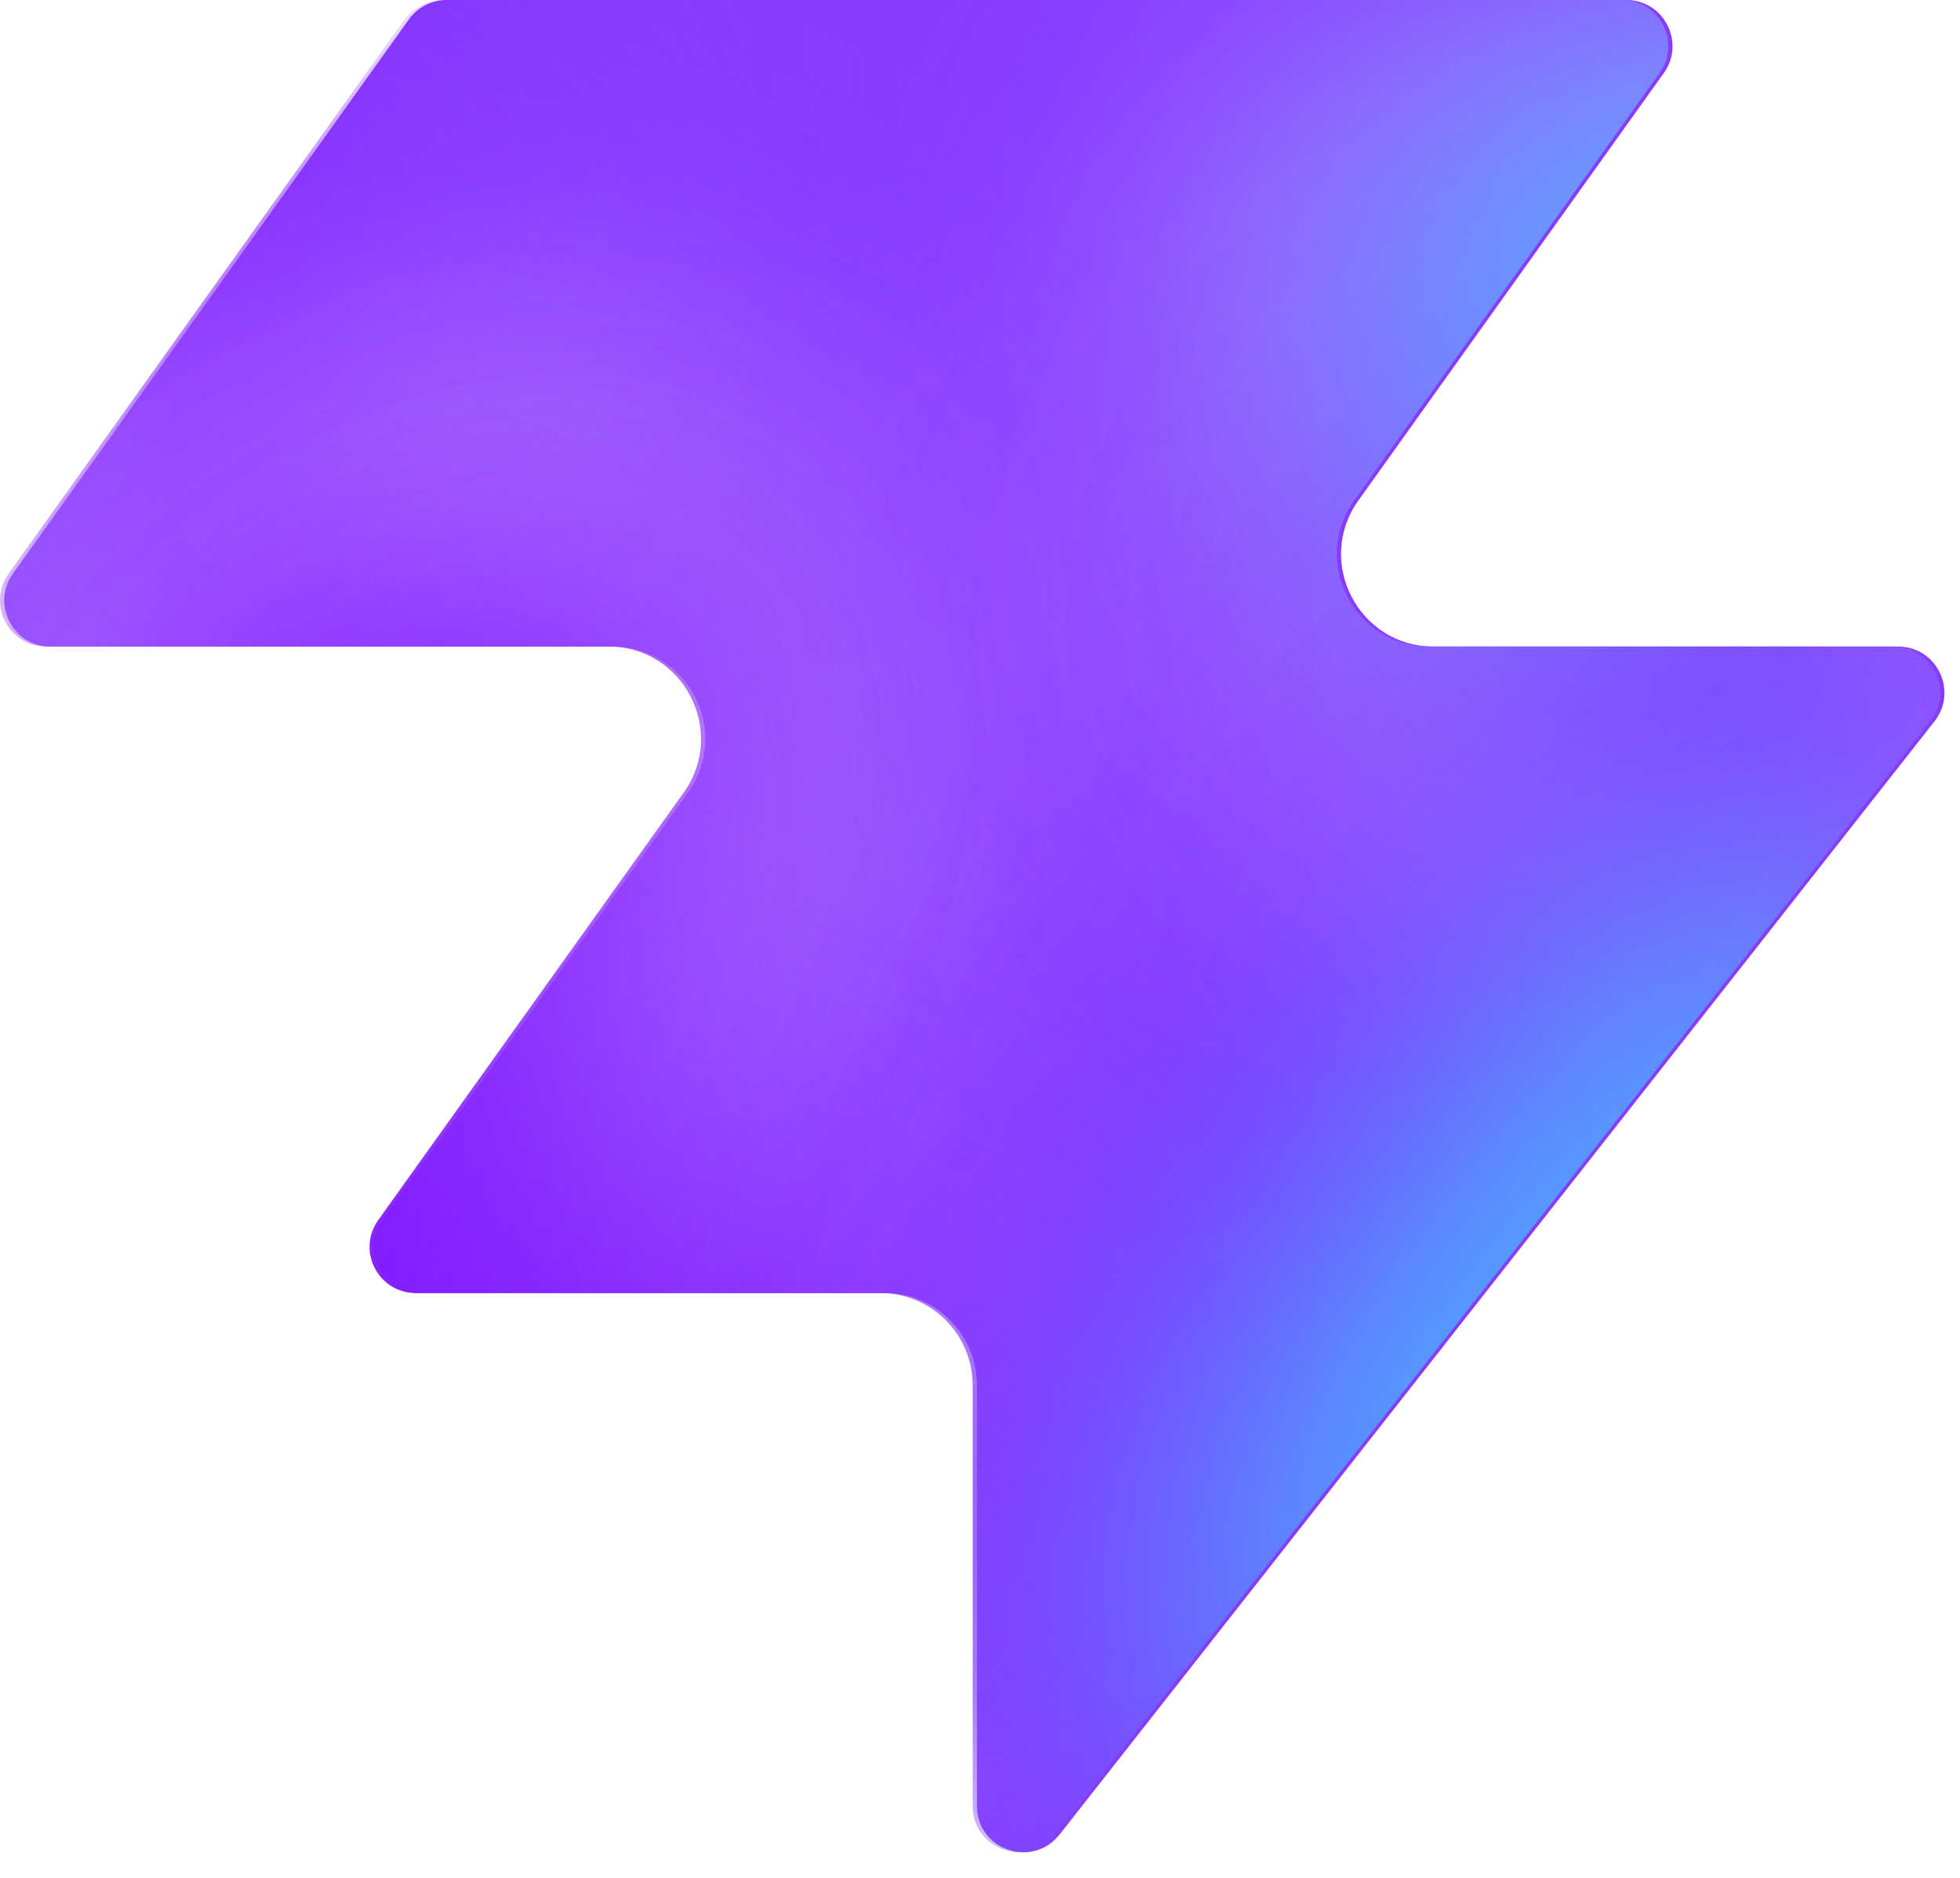
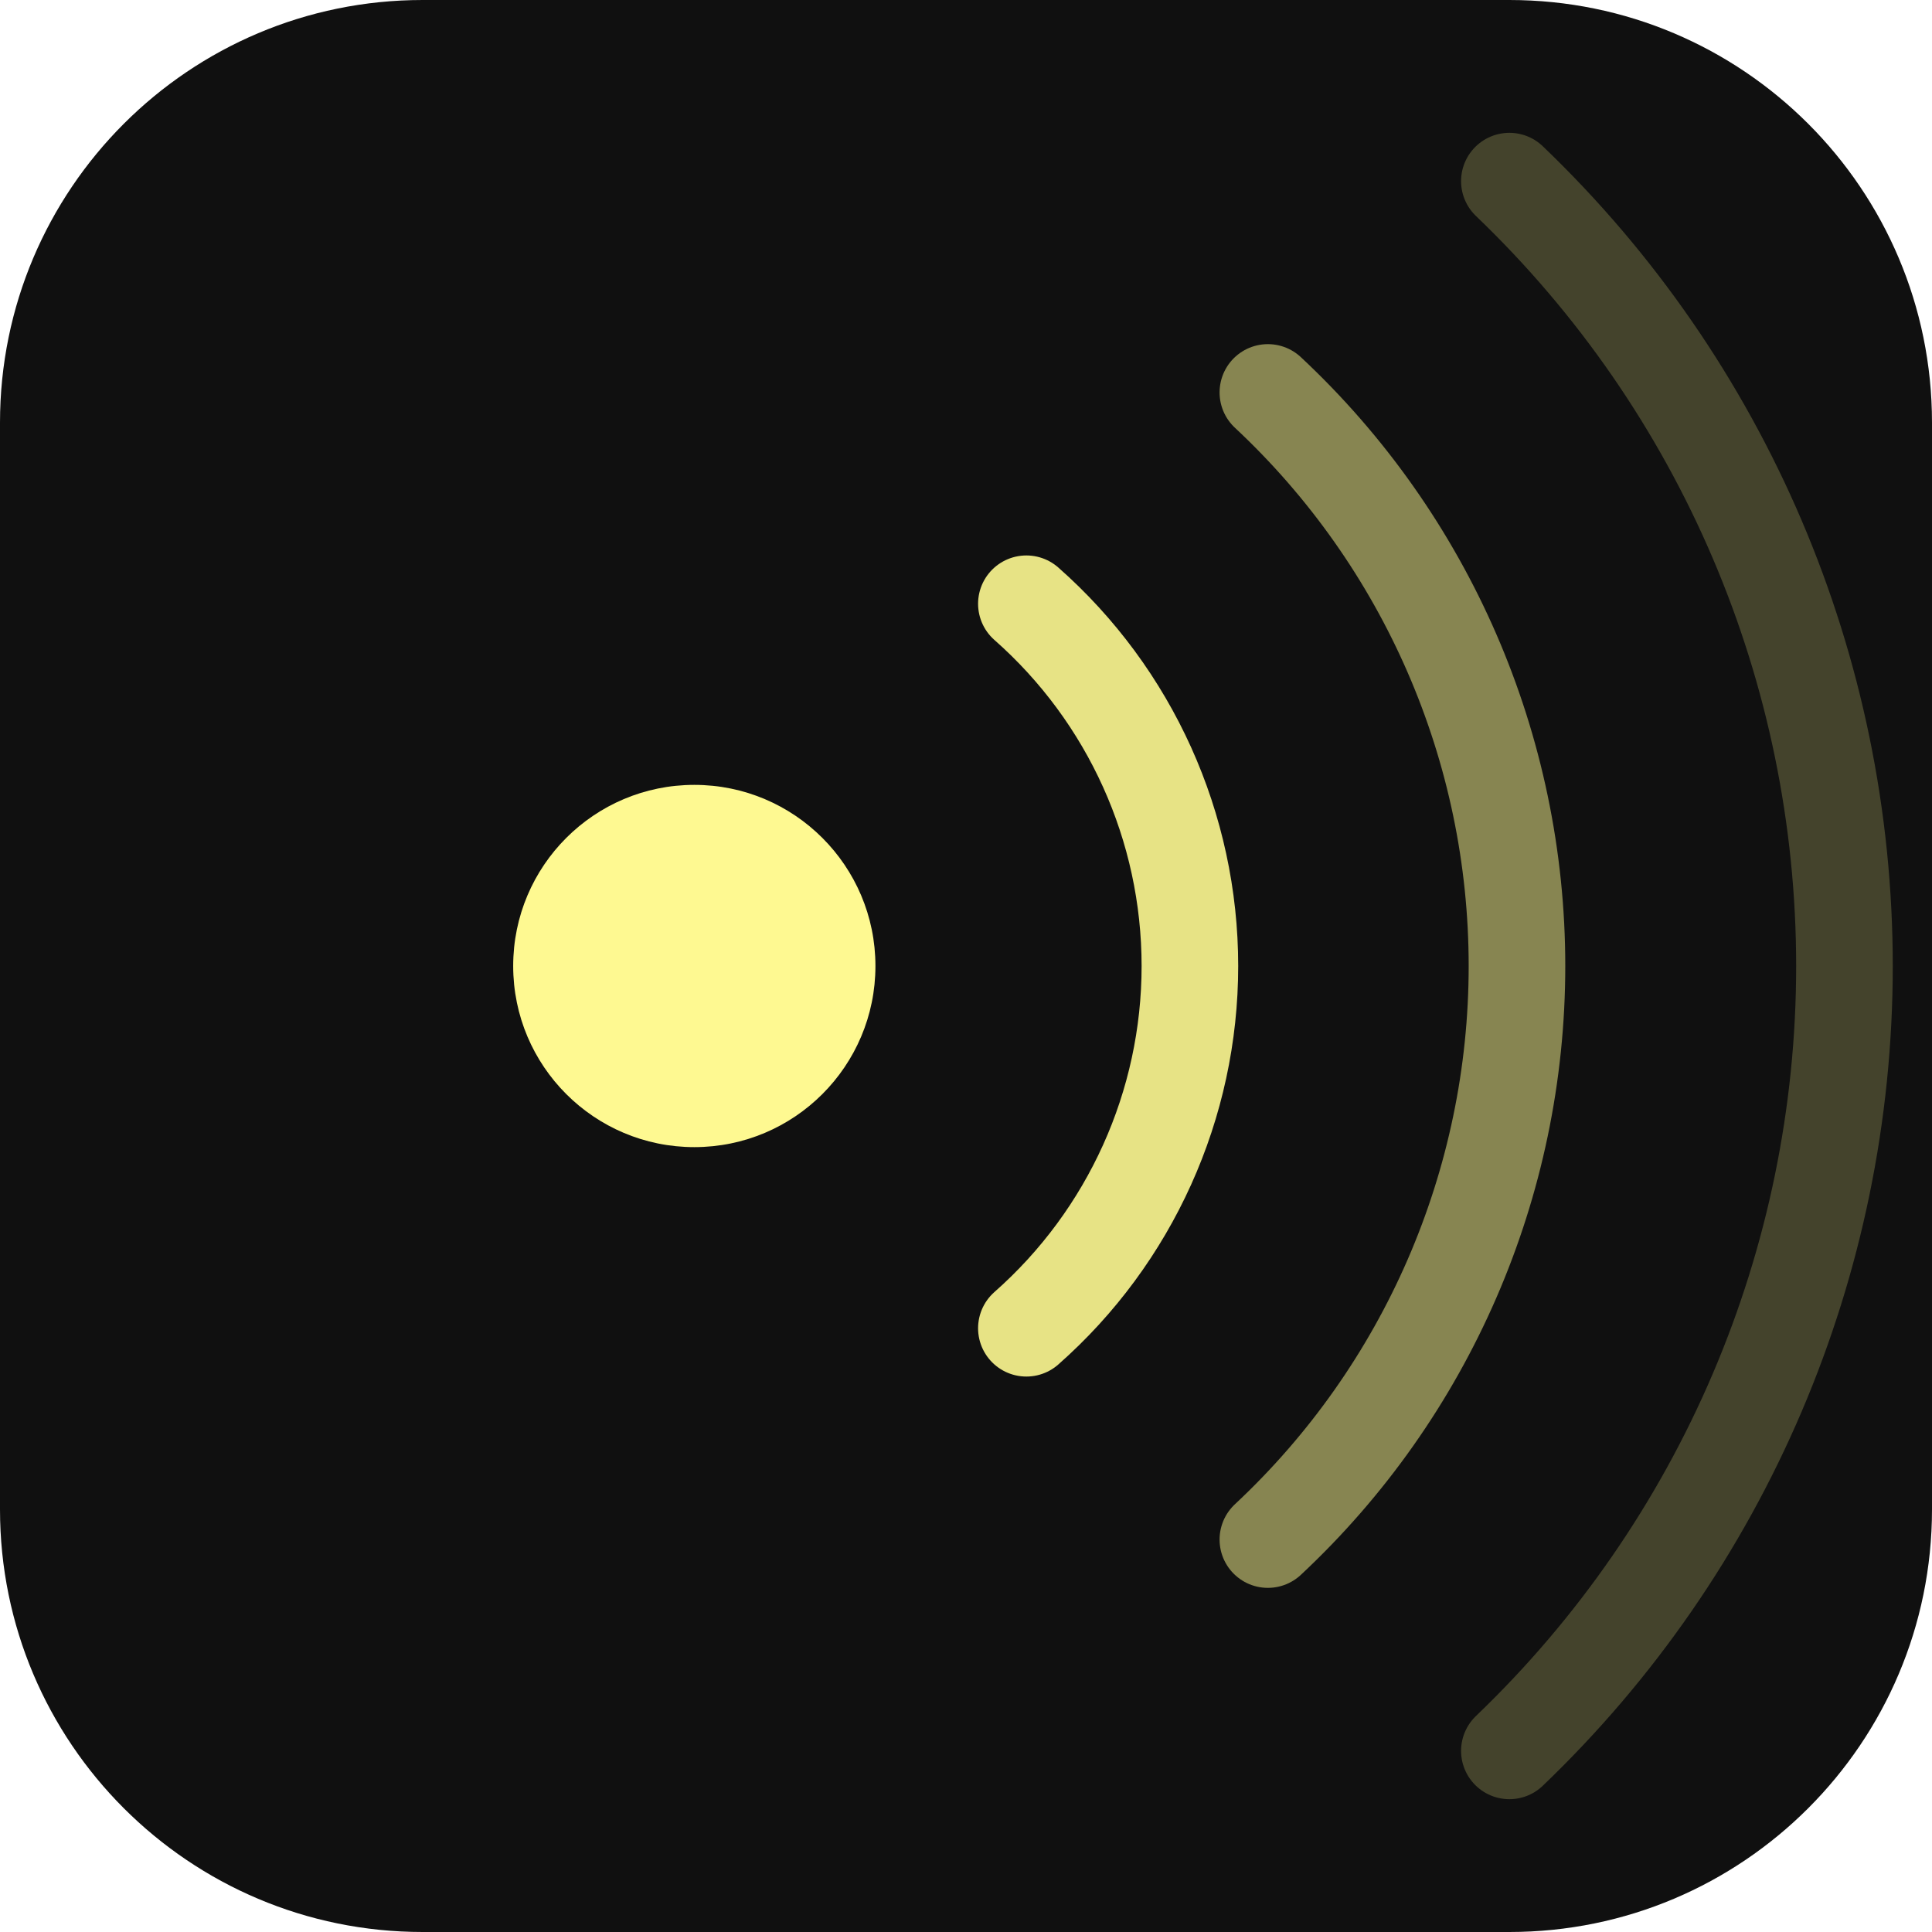
- <svg xmlns="http://www.w3.org/2000/svg" width="48" height="46" fill="none" viewBox="0 0 48 46">
-   <path fill="#863bff" d="M25.946 44.938c-.664.845-2.021.375-2.021-.698V33.937a2.26 2.26 0 0 0-2.262-2.262H10.287c-.92 0-1.456-1.04-.92-1.788l7.48-10.471c1.07-1.497 0-3.578-1.842-3.578H1.237c-.92 0-1.456-1.04-.92-1.788L10.013.474c.214-.297.556-.474.92-.474h28.894c.92 0 1.456 1.04.92 1.788l-7.48 10.471c-1.07 1.498 0 3.579 1.842 3.579h11.377c.943 0 1.473 1.088.89 1.83L25.947 44.94z" style="fill:#863bff;fill:color(display-p3 .525 .23 1);fill-opacity:1" />
-   <mask id="a" width="48" height="46" x="0" y="0" maskUnits="userSpaceOnUse" style="mask-type:alpha">
-     <path fill="#000" d="M25.842 44.938c-.664.844-2.021.375-2.021-.698V33.937a2.26 2.26 0 0 0-2.262-2.262H10.183c-.92 0-1.456-1.04-.92-1.788l7.48-10.471c1.07-1.498 0-3.579-1.842-3.579H1.133c-.92 0-1.456-1.04-.92-1.787L9.91.473c.214-.297.556-.474.92-.474h28.894c.92 0 1.456 1.04.92 1.788l-7.48 10.471c-1.07 1.498 0 3.578 1.842 3.578h11.377c.943 0 1.473 1.088.89 1.832L25.843 44.94z" style="fill:#000;fill-opacity:1" />
-   </mask>
-   <g mask="url(#a)">
-     <g filter="url(#b)">
-       <ellipse cx="5.508" cy="14.704" fill="#ede6ff" rx="5.508" ry="14.704" style="fill:#ede6ff;fill:color(display-p3 .927 .903 1);fill-opacity:1" transform="matrix(.00324 1 1 -.00324 -4.47 31.516)" />
-     </g>
-     <g filter="url(#c)">
-       <ellipse cx="10.399" cy="29.851" fill="#ede6ff" rx="10.399" ry="29.851" style="fill:#ede6ff;fill:color(display-p3 .927 .903 1);fill-opacity:1" transform="matrix(.00324 1 1 -.00324 -39.328 7.883)" />
-     </g>
-     <g filter="url(#d)">
-       <ellipse cx="5.508" cy="30.487" fill="#7e14ff" rx="5.508" ry="30.487" style="fill:#7e14ff;fill:color(display-p3 .492 .077 1);fill-opacity:1" transform="rotate(89.814 -25.913 -14.639)scale(1 -1)" />
-     </g>
-     <g filter="url(#e)">
-       <ellipse cx="5.508" cy="30.599" fill="#7e14ff" rx="5.508" ry="30.599" style="fill:#7e14ff;fill:color(display-p3 .492 .077 1);fill-opacity:1" transform="rotate(89.814 -32.644 -3.334)scale(1 -1)" />
-     </g>
-     <g filter="url(#f)">
-       <ellipse cx="5.508" cy="30.599" fill="#7e14ff" rx="5.508" ry="30.599" style="fill:#7e14ff;fill:color(display-p3 .492 .077 1);fill-opacity:1" transform="matrix(.00324 1 1 -.00324 -34.34 30.47)" />
-     </g>
-     <g filter="url(#g)">
-       <ellipse cx="14.072" cy="22.078" fill="#ede6ff" rx="14.072" ry="22.078" style="fill:#ede6ff;fill:color(display-p3 .927 .903 1);fill-opacity:1" transform="rotate(93.35 24.506 48.493)scale(-1 1)" />
-     </g>
-     <g filter="url(#h)">
-       <ellipse cx="3.47" cy="21.501" fill="#7e14ff" rx="3.47" ry="21.501" style="fill:#7e14ff;fill:color(display-p3 .492 .077 1);fill-opacity:1" transform="rotate(89.009 28.708 47.59)scale(-1 1)" />
-     </g>
-     <g filter="url(#i)">
-       <ellipse cx="3.47" cy="21.501" fill="#7e14ff" rx="3.47" ry="21.501" style="fill:#7e14ff;fill:color(display-p3 .492 .077 1);fill-opacity:1" transform="rotate(89.009 28.708 47.59)scale(-1 1)" />
-     </g>
-     <g filter="url(#j)">
-       <ellipse cx=".387" cy="8.972" fill="#7e14ff" rx="4.407" ry="29.108" style="fill:#7e14ff;fill:color(display-p3 .492 .077 1);fill-opacity:1" transform="rotate(39.51 .387 8.972)" />
-     </g>
-     <g filter="url(#k)">
-       <ellipse cx="47.523" cy="-6.092" fill="#7e14ff" rx="4.407" ry="29.108" style="fill:#7e14ff;fill:color(display-p3 .492 .077 1);fill-opacity:1" transform="rotate(37.892 47.523 -6.092)" />
-     </g>
-     <g filter="url(#l)">
-       <ellipse cx="41.412" cy="6.333" fill="#47bfff" rx="5.971" ry="9.665" style="fill:#47bfff;fill:color(display-p3 .28 .748 1);fill-opacity:1" transform="rotate(37.892 41.412 6.333)" />
-     </g>
-     <g filter="url(#m)">
-       <ellipse cx="-1.879" cy="38.332" fill="#7e14ff" rx="4.407" ry="29.108" style="fill:#7e14ff;fill:color(display-p3 .492 .077 1);fill-opacity:1" transform="rotate(37.892 -1.88 38.332)" />
-     </g>
-     <g filter="url(#n)">
-       <ellipse cx="-1.879" cy="38.332" fill="#7e14ff" rx="4.407" ry="29.108" style="fill:#7e14ff;fill:color(display-p3 .492 .077 1);fill-opacity:1" transform="rotate(37.892 -1.88 38.332)" />
-     </g>
-     <g filter="url(#o)">
-       <ellipse cx="35.651" cy="29.907" fill="#7e14ff" rx="4.407" ry="29.108" style="fill:#7e14ff;fill:color(display-p3 .492 .077 1);fill-opacity:1" transform="rotate(37.892 35.651 29.907)" />
-     </g>
-     <g filter="url(#p)">
-       <ellipse cx="38.418" cy="32.4" fill="#47bfff" rx="5.971" ry="15.297" style="fill:#47bfff;fill:color(display-p3 .28 .748 1);fill-opacity:1" transform="rotate(37.892 38.418 32.4)" />
-     </g>
-   </g>
-   <defs>
-     <filter id="b" width="60.045" height="41.654" x="-19.77" y="16.149" color-interpolation-filters="sRGB" filterUnits="userSpaceOnUse">
-       <feFlood flood-opacity="0" result="BackgroundImageFix" />
-       <feBlend in="SourceGraphic" in2="BackgroundImageFix" result="shape" />
-       <feGaussianBlur result="effect1_foregroundBlur_2002_17158" stdDeviation="7.659" />
-     </filter>
-     <filter id="c" width="90.34" height="51.437" x="-54.613" y="-7.533" color-interpolation-filters="sRGB" filterUnits="userSpaceOnUse">
-       <feFlood flood-opacity="0" result="BackgroundImageFix" />
-       <feBlend in="SourceGraphic" in2="BackgroundImageFix" result="shape" />
-       <feGaussianBlur result="effect1_foregroundBlur_2002_17158" stdDeviation="7.659" />
-     </filter>
-     <filter id="d" width="79.355" height="29.4" x="-49.64" y="2.03" color-interpolation-filters="sRGB" filterUnits="userSpaceOnUse">
-       <feFlood flood-opacity="0" result="BackgroundImageFix" />
-       <feBlend in="SourceGraphic" in2="BackgroundImageFix" result="shape" />
-       <feGaussianBlur result="effect1_foregroundBlur_2002_17158" stdDeviation="4.596" />
-     </filter>
-     <filter id="e" width="79.579" height="29.4" x="-45.045" y="20.029" color-interpolation-filters="sRGB" filterUnits="userSpaceOnUse">
-       <feFlood flood-opacity="0" result="BackgroundImageFix" />
-       <feBlend in="SourceGraphic" in2="BackgroundImageFix" result="shape" />
-       <feGaussianBlur result="effect1_foregroundBlur_2002_17158" stdDeviation="4.596" />
-     </filter>
-     <filter id="f" width="79.579" height="29.4" x="-43.513" y="21.178" color-interpolation-filters="sRGB" filterUnits="userSpaceOnUse">
-       <feFlood flood-opacity="0" result="BackgroundImageFix" />
-       <feBlend in="SourceGraphic" in2="BackgroundImageFix" result="shape" />
-       <feGaussianBlur result="effect1_foregroundBlur_2002_17158" stdDeviation="4.596" />
-     </filter>
-     <filter id="g" width="74.749" height="58.852" x="15.756" y="-17.901" color-interpolation-filters="sRGB" filterUnits="userSpaceOnUse">
-       <feFlood flood-opacity="0" result="BackgroundImageFix" />
-       <feBlend in="SourceGraphic" in2="BackgroundImageFix" result="shape" />
-       <feGaussianBlur result="effect1_foregroundBlur_2002_17158" stdDeviation="7.659" />
-     </filter>
-     <filter id="h" width="61.377" height="25.362" x="23.548" y="2.284" color-interpolation-filters="sRGB" filterUnits="userSpaceOnUse">
-       <feFlood flood-opacity="0" result="BackgroundImageFix" />
-       <feBlend in="SourceGraphic" in2="BackgroundImageFix" result="shape" />
-       <feGaussianBlur result="effect1_foregroundBlur_2002_17158" stdDeviation="4.596" />
-     </filter>
-     <filter id="i" width="61.377" height="25.362" x="23.548" y="2.284" color-interpolation-filters="sRGB" filterUnits="userSpaceOnUse">
-       <feFlood flood-opacity="0" result="BackgroundImageFix" />
-       <feBlend in="SourceGraphic" in2="BackgroundImageFix" result="shape" />
-       <feGaussianBlur result="effect1_foregroundBlur_2002_17158" stdDeviation="4.596" />
-     </filter>
-     <filter id="j" width="56.045" height="63.649" x="-27.636" y="-22.853" color-interpolation-filters="sRGB" filterUnits="userSpaceOnUse">
-       <feFlood flood-opacity="0" result="BackgroundImageFix" />
-       <feBlend in="SourceGraphic" in2="BackgroundImageFix" result="shape" />
-       <feGaussianBlur result="effect1_foregroundBlur_2002_17158" stdDeviation="4.596" />
-     </filter>
-     <filter id="k" width="54.814" height="64.646" x="20.116" y="-38.415" color-interpolation-filters="sRGB" filterUnits="userSpaceOnUse">
-       <feFlood flood-opacity="0" result="BackgroundImageFix" />
-       <feBlend in="SourceGraphic" in2="BackgroundImageFix" result="shape" />
-       <feGaussianBlur result="effect1_foregroundBlur_2002_17158" stdDeviation="4.596" />
-     </filter>
-     <filter id="l" width="33.541" height="35.313" x="24.641" y="-11.323" color-interpolation-filters="sRGB" filterUnits="userSpaceOnUse">
-       <feFlood flood-opacity="0" result="BackgroundImageFix" />
-       <feBlend in="SourceGraphic" in2="BackgroundImageFix" result="shape" />
-       <feGaussianBlur result="effect1_foregroundBlur_2002_17158" stdDeviation="4.596" />
-     </filter>
-     <filter id="m" width="54.814" height="64.646" x="-29.286" y="6.009" color-interpolation-filters="sRGB" filterUnits="userSpaceOnUse">
-       <feFlood flood-opacity="0" result="BackgroundImageFix" />
-       <feBlend in="SourceGraphic" in2="BackgroundImageFix" result="shape" />
-       <feGaussianBlur result="effect1_foregroundBlur_2002_17158" stdDeviation="4.596" />
-     </filter>
-     <filter id="n" width="54.814" height="64.646" x="-29.286" y="6.009" color-interpolation-filters="sRGB" filterUnits="userSpaceOnUse">
-       <feFlood flood-opacity="0" result="BackgroundImageFix" />
-       <feBlend in="SourceGraphic" in2="BackgroundImageFix" result="shape" />
-       <feGaussianBlur result="effect1_foregroundBlur_2002_17158" stdDeviation="4.596" />
-     </filter>
-     <filter id="o" width="54.814" height="64.646" x="8.244" y="-2.416" color-interpolation-filters="sRGB" filterUnits="userSpaceOnUse">
-       <feFlood flood-opacity="0" result="BackgroundImageFix" />
-       <feBlend in="SourceGraphic" in2="BackgroundImageFix" result="shape" />
-       <feGaussianBlur result="effect1_foregroundBlur_2002_17158" stdDeviation="4.596" />
-     </filter>
-     <filter id="p" width="39.409" height="43.623" x="18.713" y="10.588" color-interpolation-filters="sRGB" filterUnits="userSpaceOnUse">
-       <feFlood flood-opacity="0" result="BackgroundImageFix" />
-       <feBlend in="SourceGraphic" in2="BackgroundImageFix" result="shape" />
-       <feGaussianBlur result="effect1_foregroundBlur_2002_17158" stdDeviation="4.596" />
-     </filter>
-   </defs>
+ <svg xmlns="http://www.w3.org/2000/svg" viewBox="0 0 64 64">
+   <rect width="64" height="64" rx="14" fill="#101010" />
+   <circle cx="23" cy="32" r="6" fill="#FEF991" />
+   <path d="M34 20a16 16 0 0 1 0 24" fill="none" stroke="#FEF991" stroke-width="3.2" stroke-linecap="round" opacity=".9" />
+   <path d="M42 13a26 26 0 0 1 0 38" fill="none" stroke="#FEF991" stroke-width="3.2" stroke-linecap="round" opacity=".5" />
+   <path d="M50 6a36 36 0 0 1 0 52" fill="none" stroke="#FEF991" stroke-width="3.2" stroke-linecap="round" opacity=".22" />
</svg>
